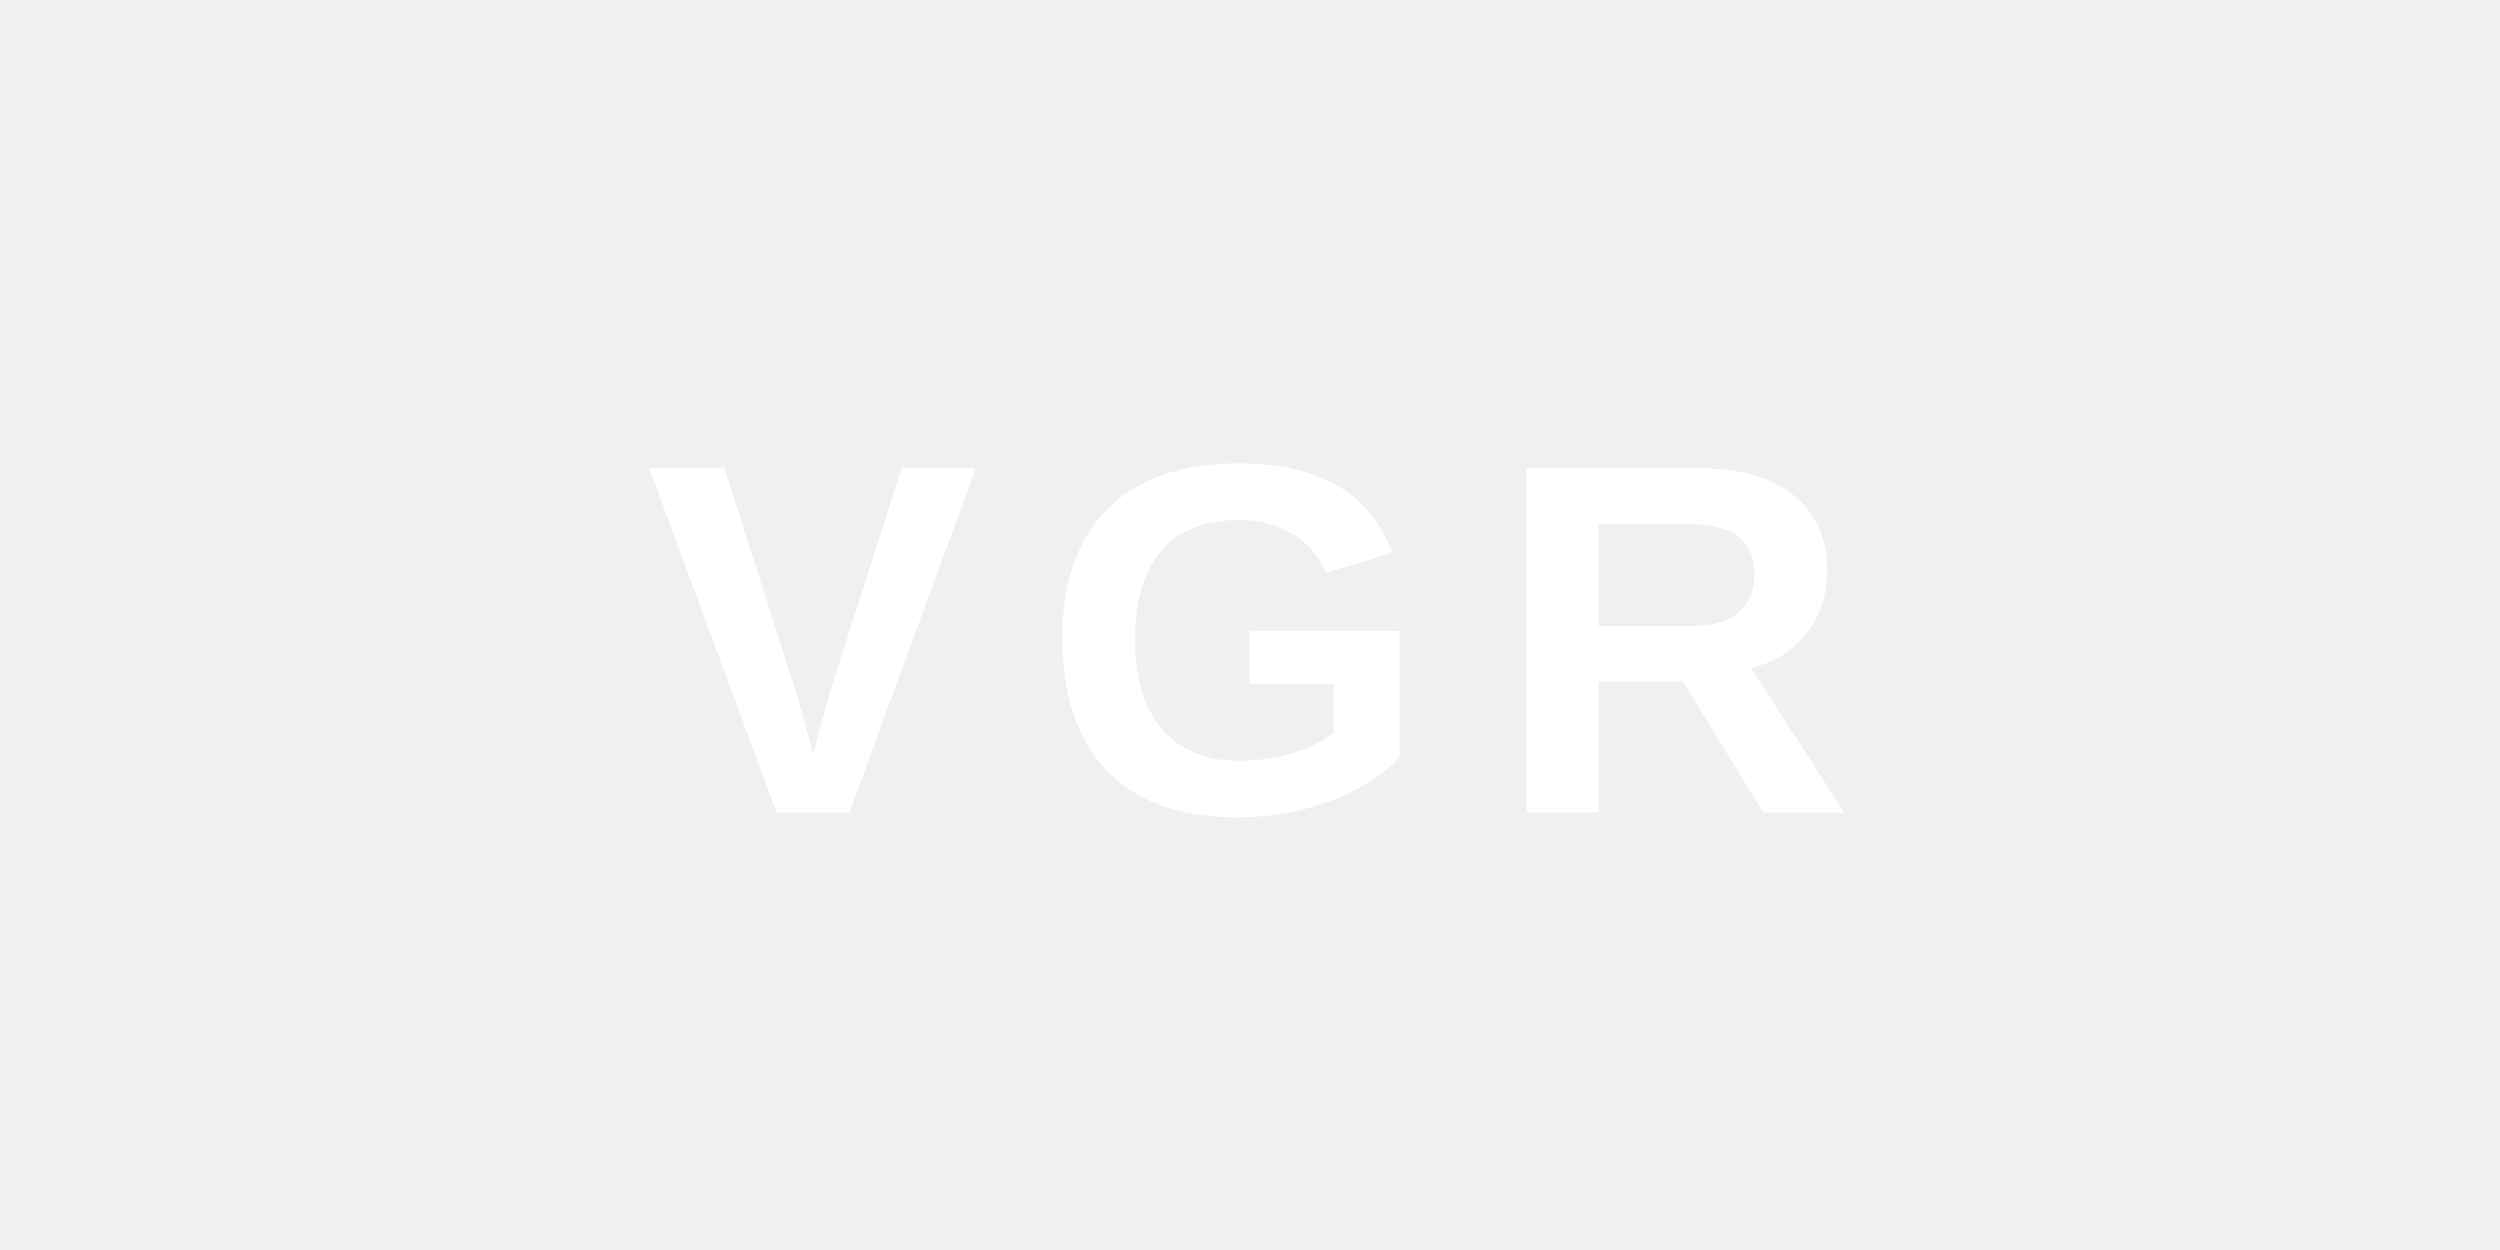
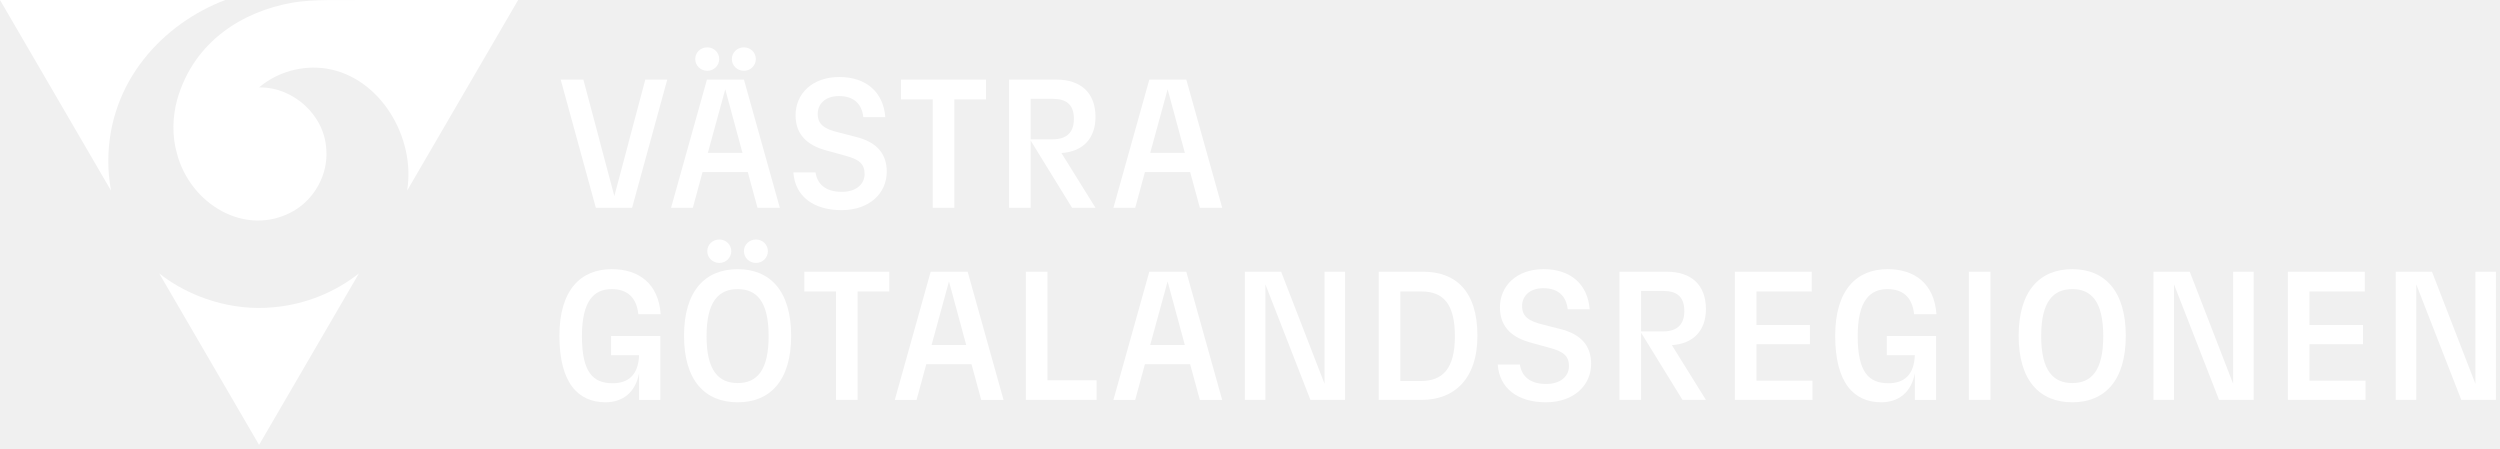
- <svg xmlns="http://www.w3.org/2000/svg" width="80" height="40" viewBox="0 0 80 40" fill="none">
-   <text x="40" y="26" font-family="Arial, sans-serif" font-size="16" font-weight="700" fill="white" text-anchor="middle" letter-spacing="2">VGR</text>
+ <svg xmlns="http://www.w3.org/2000/svg" width="407" height="73" viewBox="0 0 407 73" fill="none">
+   <g clip-path="url(#clip0_2317_804)">
+     <path d="M91.072 54.67C91.072 47.157 94.59 43.818 99.598 43.818C103.981 43.818 107.2 46.144 107.558 51.152H103.921C103.623 48.35 102.043 47.068 99.598 47.068C96.647 47.068 94.739 49.036 94.739 54.73C94.739 60.603 96.528 62.391 99.747 62.391C102.311 62.391 103.921 61.02 104.04 57.83H99.479V54.7H107.498V65.104H104.04V60.752C103.474 63.911 101.327 65.492 98.585 65.492C94.113 65.492 91.072 62.332 91.072 54.67Z" fill="white" />
+     <path d="M111.36 54.671C111.36 47.338 114.818 43.82 120.095 43.82C125.342 43.82 128.8 47.338 128.8 54.671C128.8 62.005 125.342 65.493 120.095 65.493C114.818 65.493 111.36 62.005 111.36 54.671ZM120.095 62.362C123.165 62.362 125.133 60.395 125.133 54.731C125.133 49.037 123.165 47.069 120.095 47.069C117.024 47.069 115.027 49.037 115.027 54.731C115.027 60.395 117.024 62.362 120.095 62.362ZM117.114 38.99C118.187 38.99 119.052 39.825 119.052 40.898C119.052 41.942 118.187 42.806 117.114 42.806C116.011 42.806 115.146 41.942 115.146 40.898C115.146 39.825 116.011 38.99 117.114 38.99ZM123.076 38.99C124.149 38.99 125.014 39.825 125.014 40.898C125.014 41.942 124.149 42.806 123.076 42.806C121.973 42.806 121.109 41.942 121.109 40.898C121.109 39.825 121.973 38.99 123.076 38.99Z" fill="white" />
+     <path d="M136.102 47.454H130.944V44.234H144.777V47.454H139.62V65.103H136.102L136.102 47.454Z" fill="white" />
+     <path d="M158.161 59.294H150.797L149.217 65.107H145.67L151.513 44.238H157.535L163.378 65.107H159.741L158.161 59.294ZM157.296 56.163L154.494 45.818L151.662 56.163H157.296Z" fill="white" />
+     <path d="M167.013 44.234H170.531V61.913H178.521V65.103H167.013V44.234Z" fill="white" />
+     <path d="M193.753 59.294H186.39L184.81 65.107H181.262L187.106 44.238H193.127L198.971 65.107H195.334L193.753 59.294ZM192.889 56.163L190.086 45.818L187.254 56.163H192.889Z" fill="white" />
+     <path d="M206.004 46.292V65.103H202.665V44.234H208.568L215.633 62.479V44.234H218.972V65.103H213.338L206.004 46.292Z" fill="white" />
+     <path d="M224.455 44.234H231.67C236.976 44.234 240.524 47.365 240.524 54.669C240.524 61.794 236.648 65.103 231.461 65.103H224.455L224.455 44.234ZM231.282 62.032C234.8 62.032 236.857 60.124 236.857 54.728C236.857 49.392 234.89 47.454 231.431 47.454H227.973V62.032H231.282Z" fill="white" />
+     <path d="M243.831 59.35H247.438C247.736 61.318 249.137 62.511 251.731 62.511C254.116 62.511 255.428 61.199 255.428 59.619C255.428 57.979 254.563 57.234 252.327 56.637L249.078 55.743C246.425 54.998 244.189 53.448 244.189 50.049C244.189 46.561 246.872 43.818 251.313 43.818C255.756 43.818 258.499 46.352 258.796 50.347H255.219C254.98 48.171 253.639 46.919 251.254 46.919C248.899 46.919 247.796 48.32 247.796 49.811C247.796 51.51 248.839 52.285 251.224 52.852L254.026 53.567C257.246 54.372 259.035 56.161 259.035 59.231C259.035 62.749 256.203 65.492 251.671 65.492C247.14 65.492 244.099 63.256 243.831 59.35Z" fill="white" />
+     <path d="M263.654 44.234H271.345C275.399 44.234 277.725 46.441 277.725 50.316C277.725 53.745 275.757 55.95 272.18 56.189L277.725 65.103H273.909L267.171 54.162V65.103H263.654V44.234ZM270.749 53.953C272.955 53.953 274.207 52.91 274.207 50.644C274.207 48.259 272.955 47.365 270.749 47.365H267.171V53.953H270.749Z" fill="white" />
+     <path d="M282.433 44.234H294.954V47.454H285.951V52.91H294.656V56.04H285.951V61.973H295.073V65.103H282.433L282.433 44.234Z" fill="white" />
+     <path d="M298.769 54.67C298.769 47.157 302.287 43.818 307.295 43.818C311.678 43.818 314.897 46.144 315.255 51.152H311.618C311.32 48.35 309.74 47.068 307.295 47.068C304.343 47.068 302.435 49.036 302.435 54.73C302.435 60.603 304.224 62.391 307.444 62.391C310.008 62.391 311.618 61.02 311.737 57.83H307.176V54.7H315.195V65.104H311.737V60.752C311.171 63.911 309.024 65.492 306.281 65.492C301.809 65.492 298.769 62.332 298.769 54.67Z" fill="white" />
+     <path d="M320.529 44.234H324.047V65.103H320.529V44.234Z" fill="white" />
+     <path d="M328.637 54.67C328.637 47.336 332.095 43.818 337.372 43.818C342.619 43.818 346.077 47.336 346.077 54.67C346.077 62.003 342.619 65.492 337.372 65.492C332.095 65.492 328.637 62.003 328.637 54.67ZM337.372 62.361C340.442 62.361 342.41 60.394 342.41 54.729C342.41 49.035 340.442 47.068 337.372 47.068C334.301 47.068 332.304 49.035 332.304 54.729C332.304 60.394 334.301 62.361 337.372 62.361Z" fill="white" />
+     <path d="M353.927 46.292V65.103H350.588V44.234H356.491L363.556 62.479V44.234H366.895V65.103H361.261L353.927 46.292Z" fill="white" />
+     <path d="M372.468 44.234H384.988V47.454H375.985V52.91H384.691V56.04H375.985V61.973H385.108V65.103H372.468V44.234Z" fill="white" />
+     <path d="M393.364 46.292V65.103H390.025V44.234H395.928L402.993 62.479V44.234H406.333V65.103H400.698L393.364 46.292Z" fill="white" />
+     <path d="M91.279 12.959H94.975L100.014 31.919L105.052 12.959H108.629L102.905 33.827H97.002L91.279 12.959Z" fill="white" />
+     <path d="M121.739 28.013H114.375L112.795 33.826H109.248L115.091 12.958H121.113L126.956 33.826H123.319L121.739 28.013ZM115.15 7.711C116.224 7.711 117.088 8.546 117.088 9.619C117.088 10.662 116.224 11.527 115.15 11.527C114.047 11.527 113.183 10.662 113.183 9.619C113.183 8.546 114.047 7.711 115.15 7.711ZM120.874 24.883L118.072 14.538L115.24 24.883H120.874ZM121.113 7.711C122.186 7.711 123.051 8.546 123.051 9.619C123.051 10.662 122.186 11.527 121.113 11.527C120.01 11.527 119.145 10.662 119.145 9.619C119.145 8.546 120.01 7.711 121.113 7.711Z" fill="white" />
+     <path d="M129.16 28.071H132.767C133.066 30.039 134.466 31.231 137.06 31.231C139.445 31.231 140.757 29.919 140.757 28.34C140.757 26.7 139.892 25.954 137.656 25.358L134.407 24.464C131.754 23.718 129.518 22.168 129.518 18.77C129.518 15.282 132.201 12.539 136.643 12.539C141.085 12.539 143.828 15.073 144.125 19.068H140.548C140.31 16.892 138.968 15.639 136.583 15.639C134.228 15.639 133.125 17.041 133.125 18.531C133.125 20.23 134.168 21.006 136.553 21.572L139.356 22.288C142.575 23.092 144.364 24.881 144.364 27.952C144.364 31.47 141.532 34.212 137 34.212C132.469 34.212 129.429 31.977 129.16 28.071Z" fill="white" />
+     <path d="M151.845 16.179H146.687V12.959H160.52V16.179H155.362V33.827H151.845L151.845 16.179Z" fill="white" />
+     <path d="M164.275 12.959H171.967C176.021 12.959 178.347 15.165 178.347 19.041C178.347 22.469 176.379 24.675 172.802 24.914L178.347 33.827H174.531L167.793 22.886V33.827H164.275V12.959ZM171.371 22.678C173.577 22.678 174.829 21.634 174.829 19.369C174.829 16.983 173.577 16.089 171.371 16.089H167.793V22.678H171.371Z" fill="white" />
+     <path d="M193.757 28.014H186.394L184.813 33.827H181.266L187.109 12.959H193.131L198.974 33.827H195.337L193.757 28.014ZM192.893 24.884L190.09 14.539L187.258 24.884H192.893Z" fill="white" />
+     <path d="M44.538 50.022C37.894 50.683 30.936 48.475 25.922 44.518L42.176 72.427C44.823 67.882 56.02 48.655 58.43 44.518C54.535 47.573 49.74 49.558 44.538 50.022Z" fill="white" />
+     <path d="M84.355 0L59.556 5.03285e-05C55.949 0.071 50.98 -0.2 47.36 0.479C39.832 1.864 31.624 6.457 28.828 16.271C28.093 19.017 27.992 22.126 28.784 24.897C30.885 33.201 39.997 38.742 47.747 34.374C51.243 32.373 53.442 28.35 53.122 24.319C52.843 18.738 47.726 14.13 42.172 14.232C45.157 11.691 49.317 10.547 53.187 11.177C53.187 11.177 53.187 11.177 53.187 11.177C61.845 12.571 67.7 22.308 66.281 31.033L84.355 0Z" fill="white" />
+     <path d="M36.663 0H0L18.072 31.033C17.791 29.463 17.627 27.842 17.632 26.191C17.666 13.26 26.544 3.857 36.663 0Z" fill="white" />
+   </g>
+   <defs>
+     <clipPath id="clip0_2317_804">
+       <rect width="406.654" height="72.706" fill="white" />
+     </clipPath>
+   </defs>
</svg>
